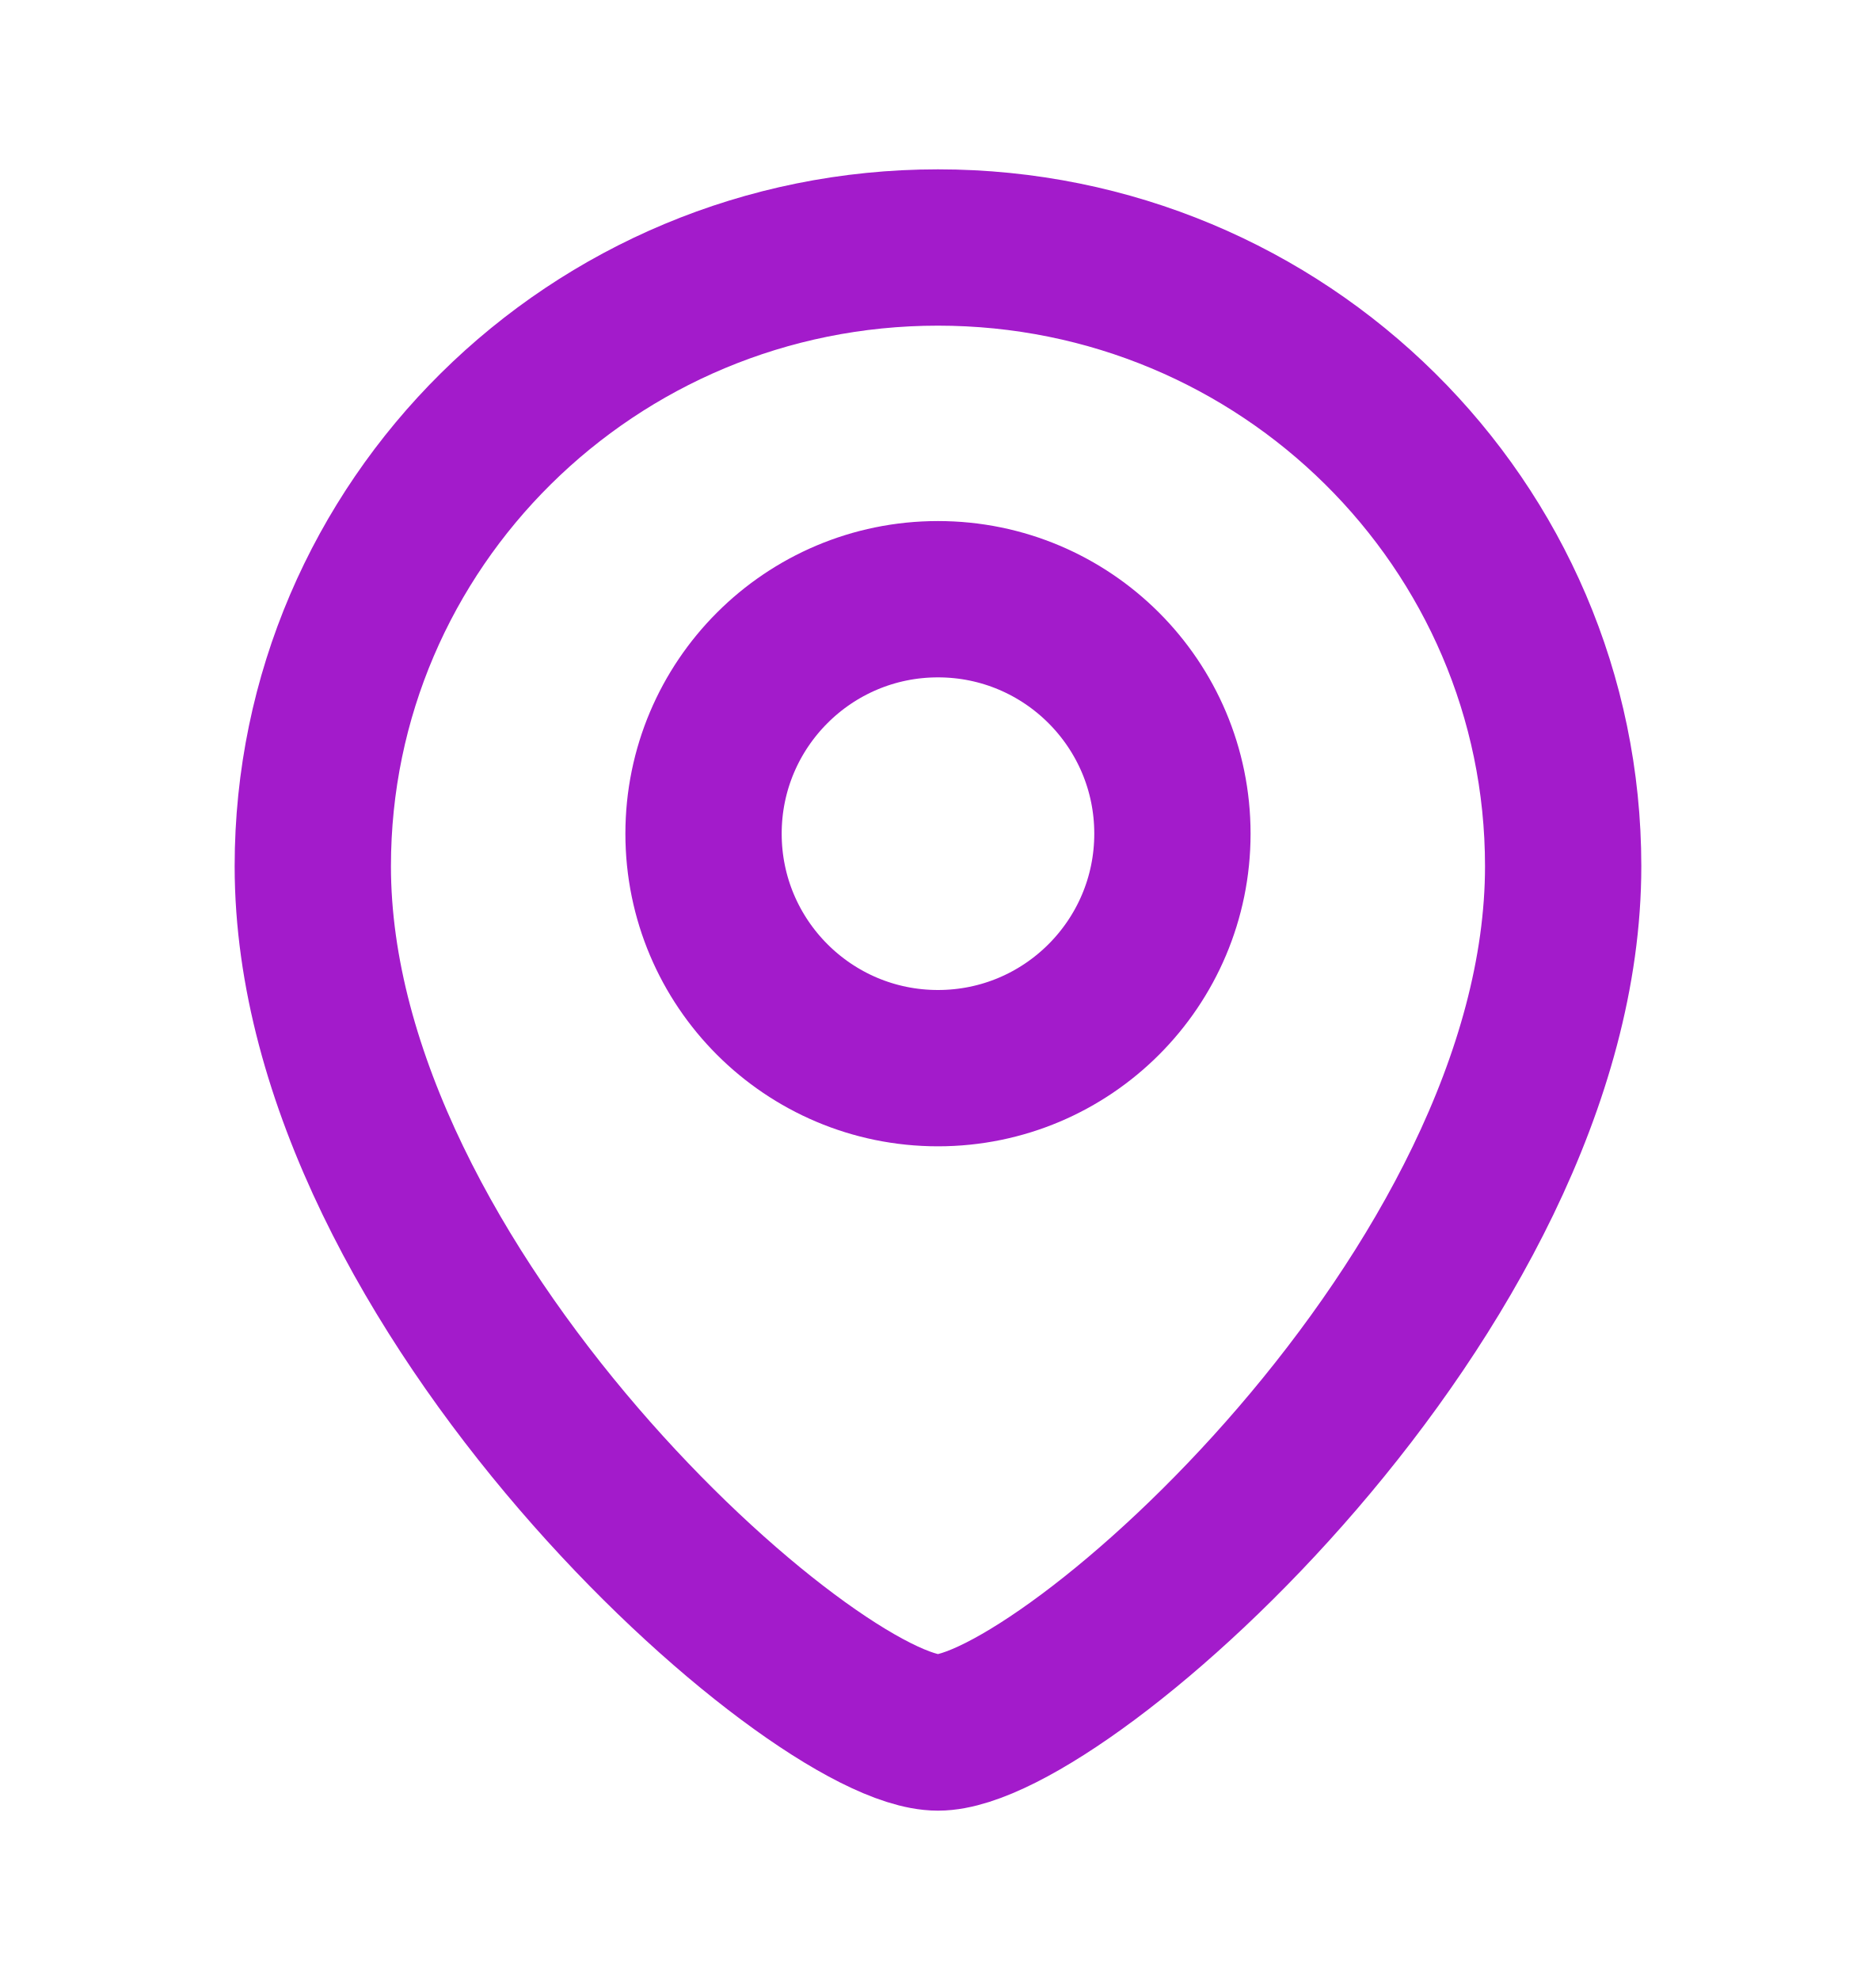
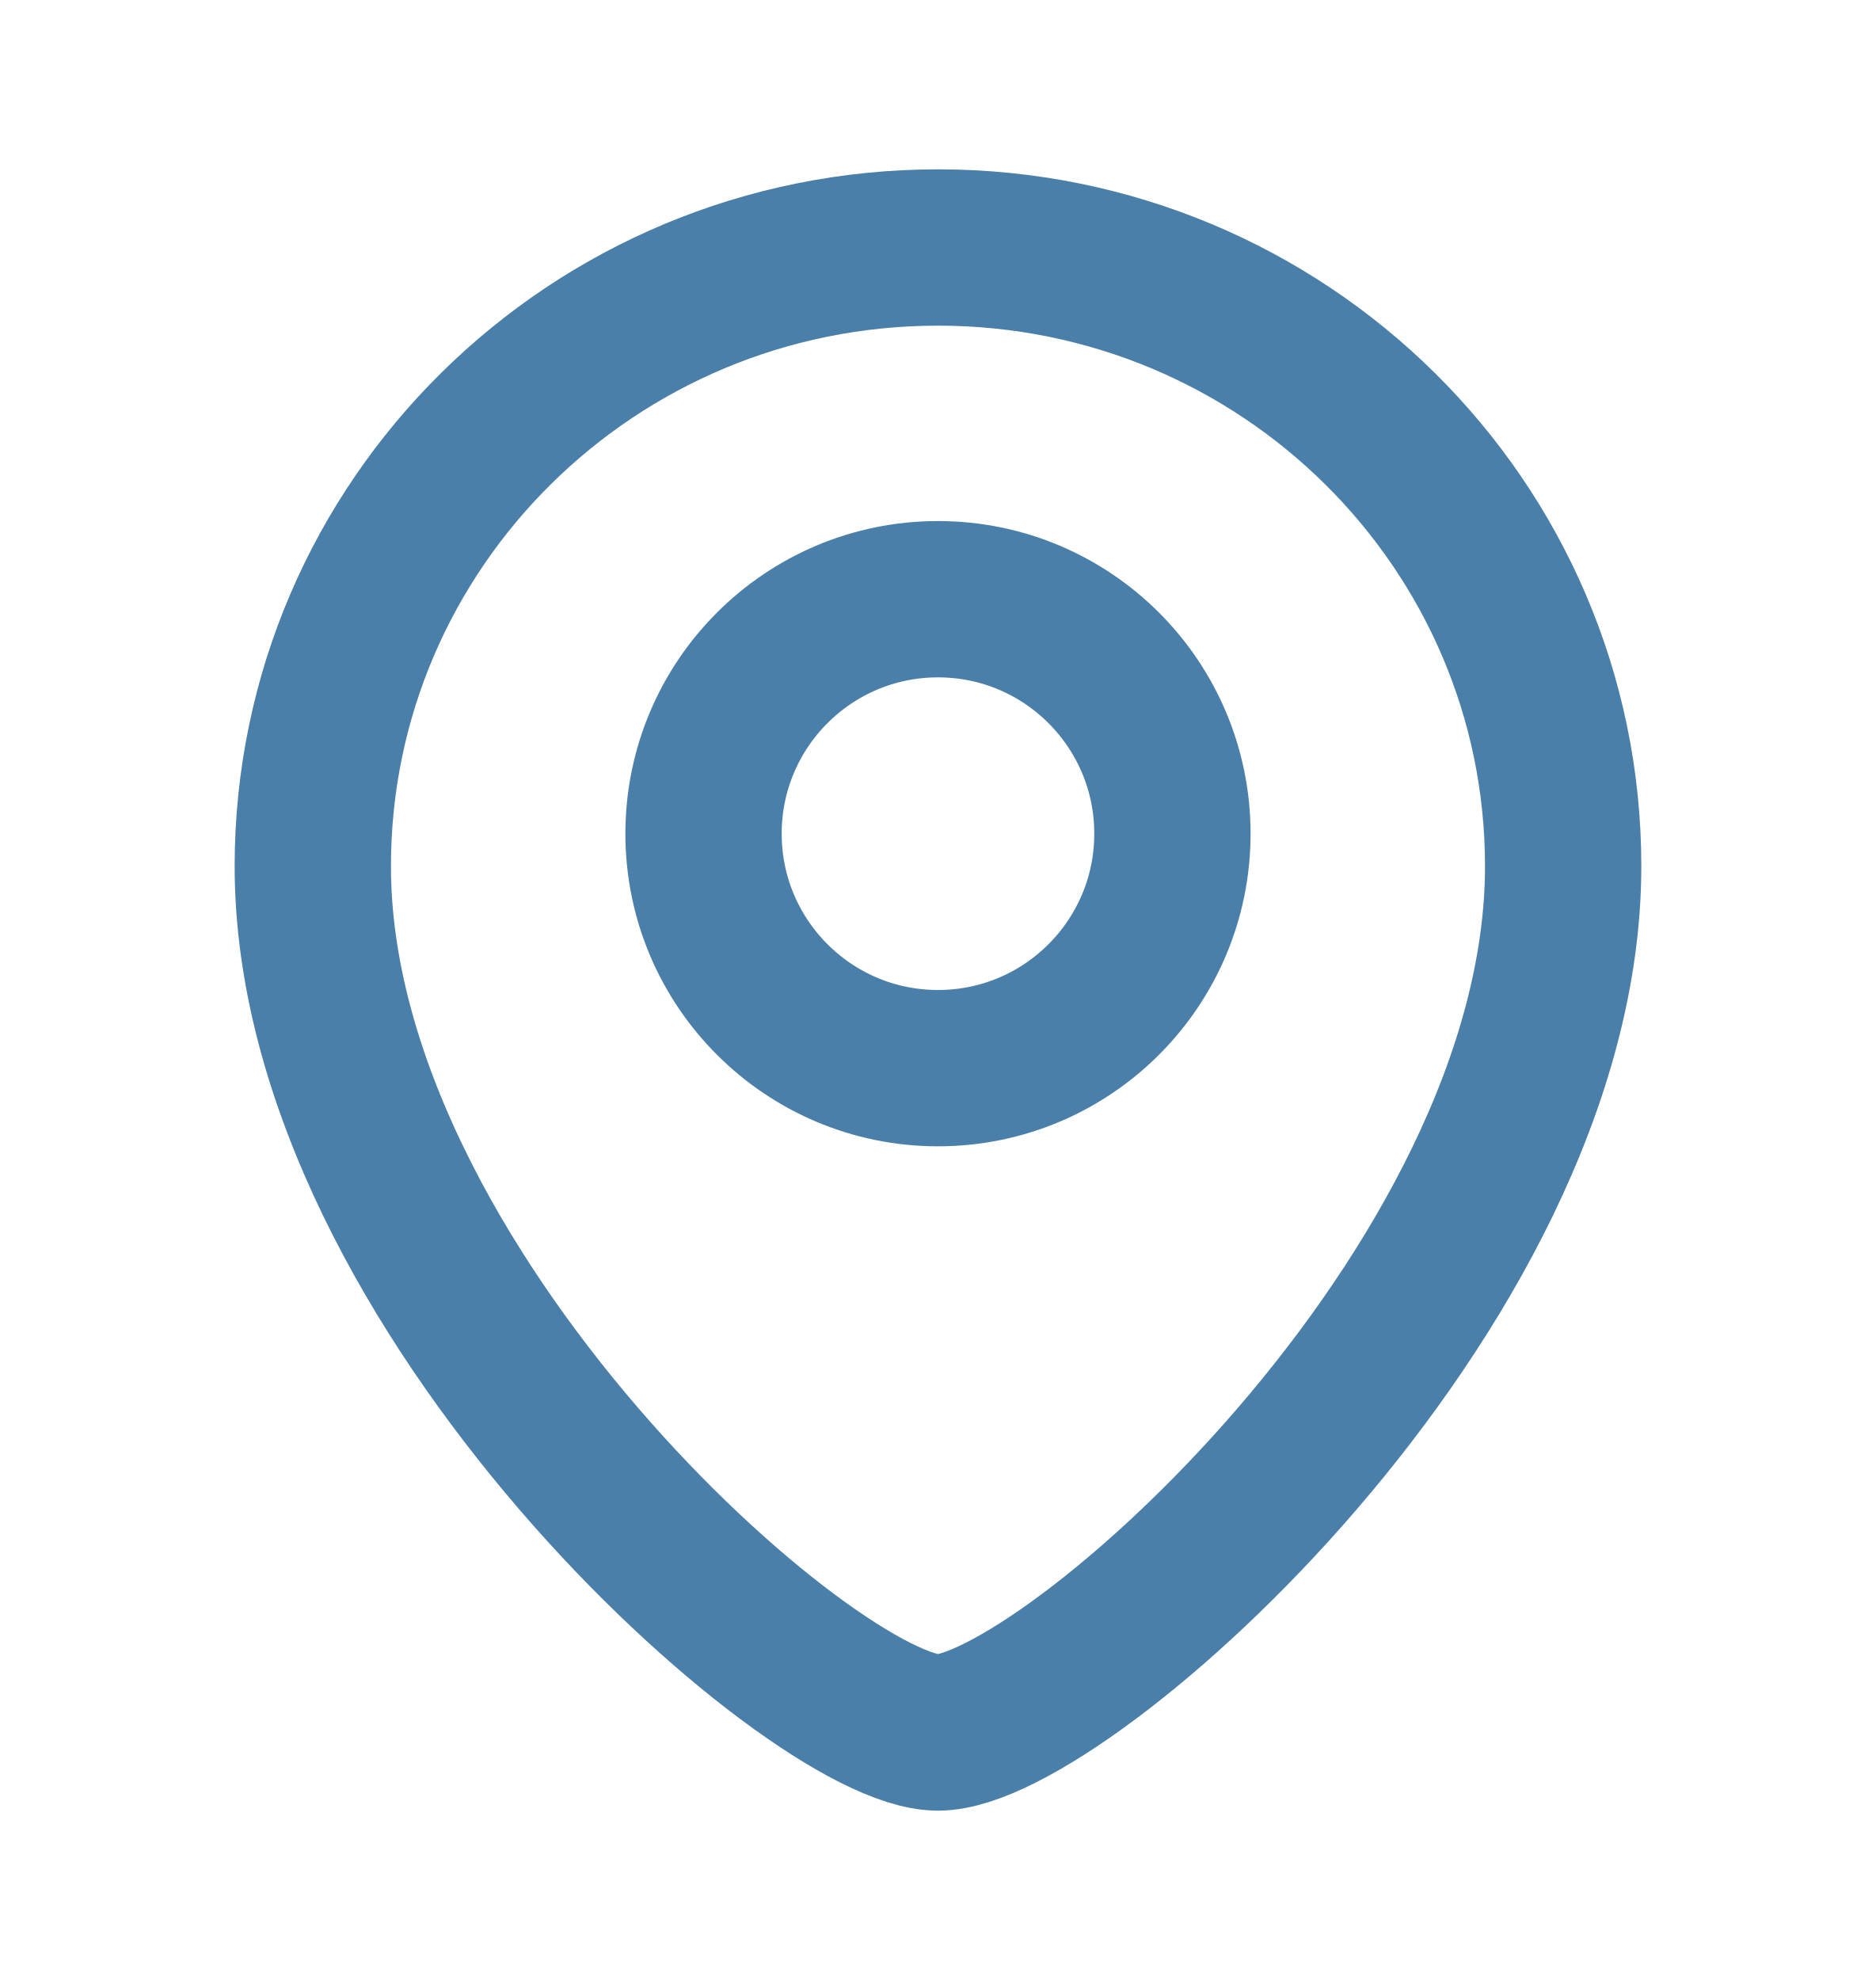
<svg xmlns="http://www.w3.org/2000/svg" width="18" height="19" viewBox="0 0 18 19" fill="none">
-   <path d="M15.002 8.312C15.002 12.383 10.202 16.625 9.002 16.625C7.802 16.625 3.002 12.383 3.002 8.312C3.002 5.033 5.688 2.375 9.002 2.375C12.316 2.375 15.002 5.033 15.002 8.312Z" stroke="#A31BCB" stroke-width="1.5" />
-   <circle cx="2.25" cy="2.25" r="2.25" transform="matrix(-1 0 0 1 11.252 5.75)" stroke="#A31BCB" stroke-width="1.5" />
+   <path d="M15.002 8.312C15.002 12.383 10.202 16.625 9.002 16.625C7.802 16.625 3.002 12.383 3.002 8.312C3.002 5.033 5.688 2.375 9.002 2.375C12.316 2.375 15.002 5.033 15.002 8.312Z" stroke="#4a7faa" stroke-width="1.5" />
+   <circle cx="2.25" cy="2.25" r="2.25" transform="matrix(-1 0 0 1 11.252 5.75)" stroke="#4a7faa" stroke-width="1.5" />
</svg>
